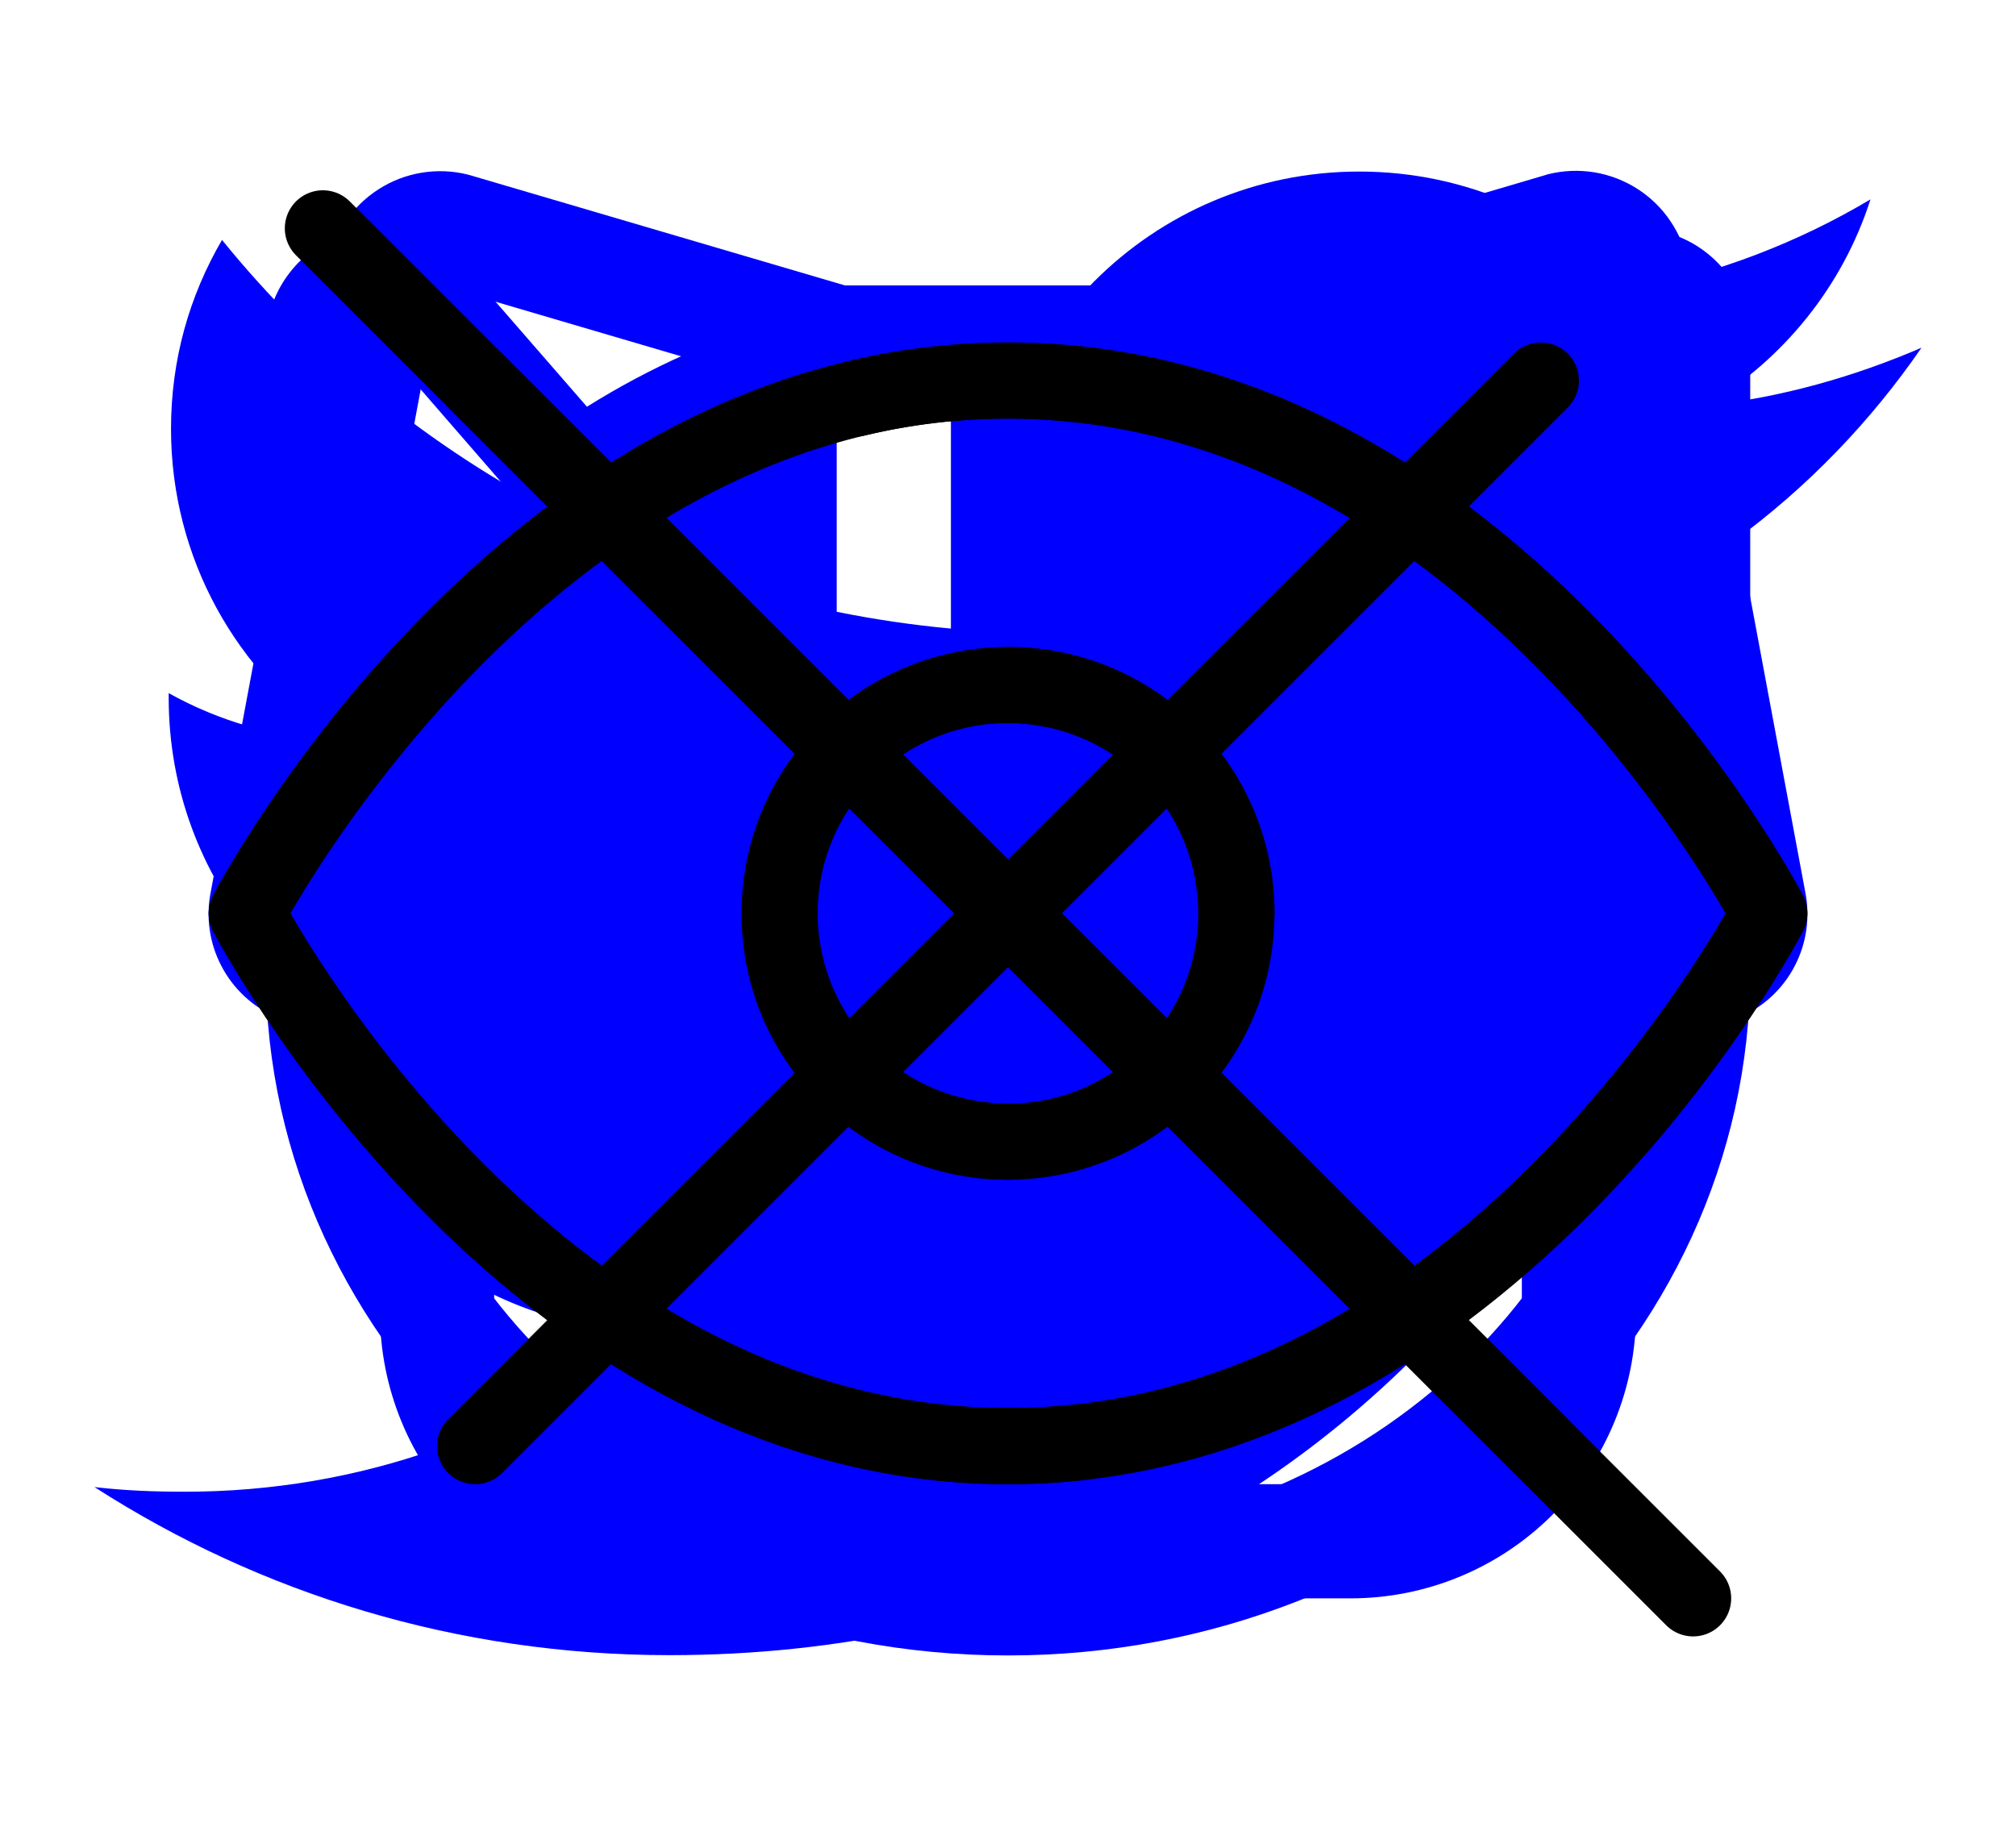
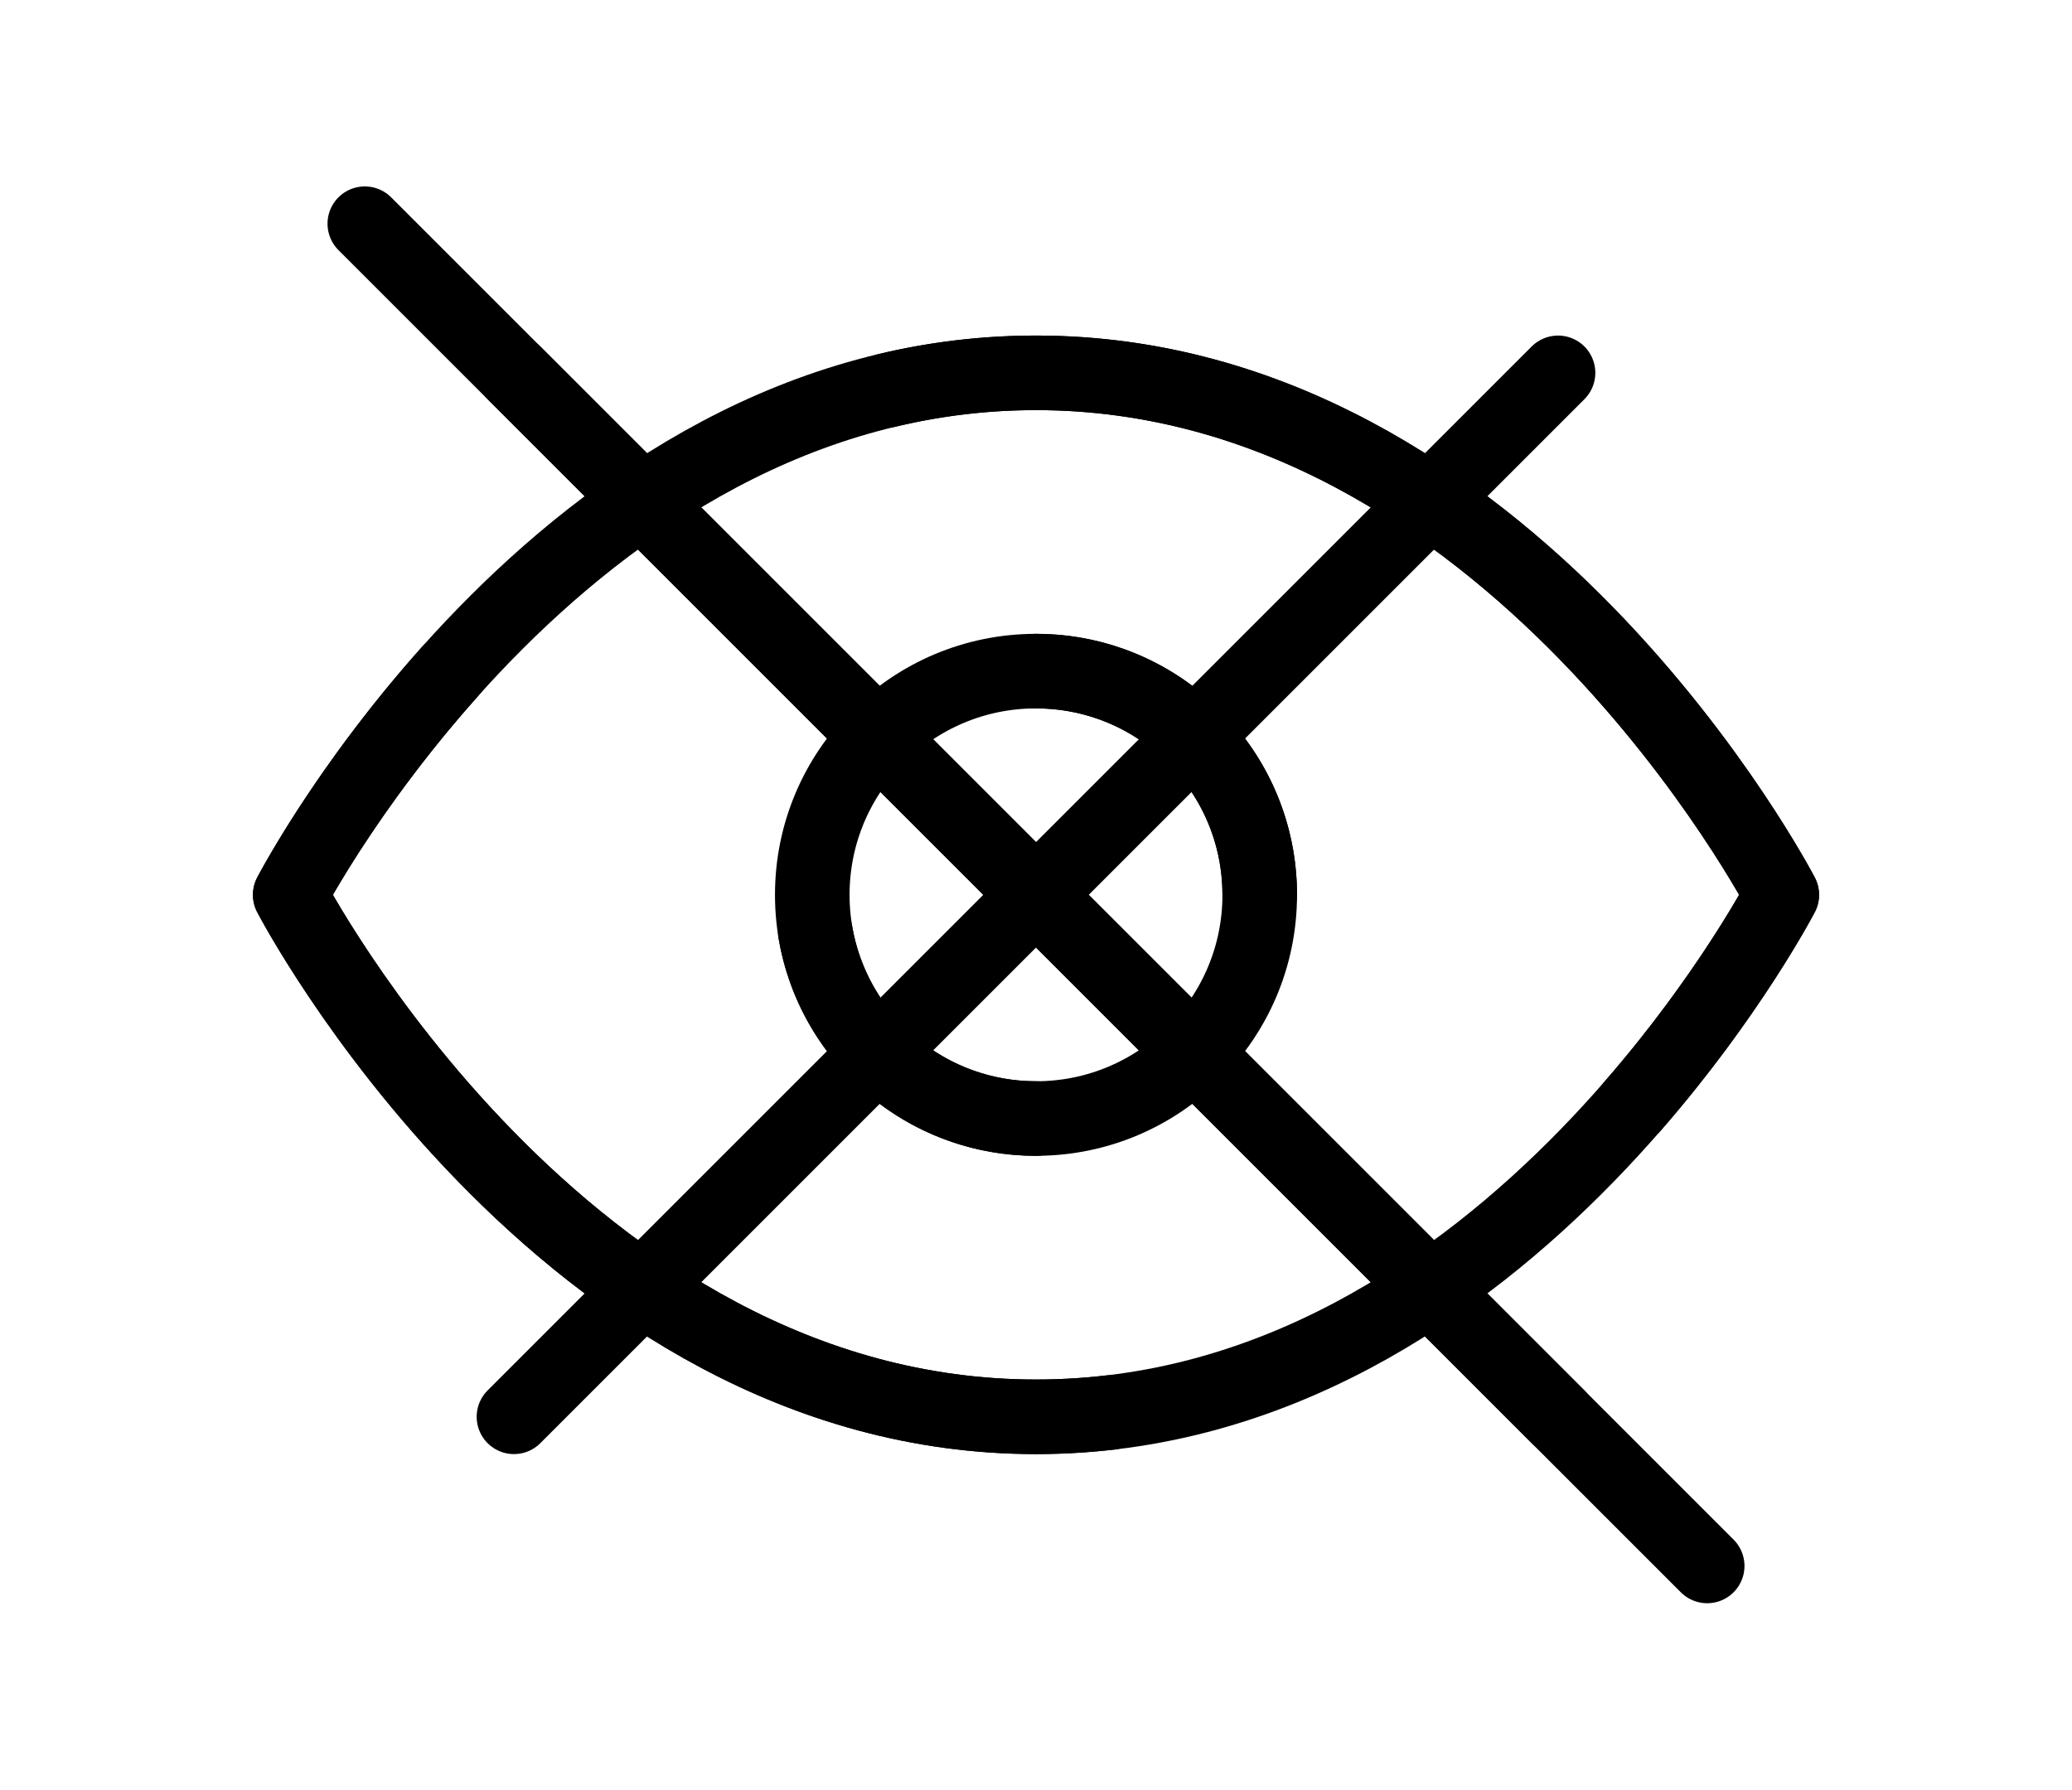
<svg xmlns="http://www.w3.org/2000/svg">
  <style>
        svg[id]:not(:target) {
            display: none;
        }


        .fill {
            fill: #00f;
            stroke: none;
        }

        .stroke {
            fill: none;
            stroke: #000;
            stroke-linecap: round;
            stroke-linejoin: round;
        }
    </style>
-   <svg id="cat" class="fill" viewBox="0 0 24 24">
-     <path d="M9 13.125C9 13.348 8.934 13.565 8.81 13.75C8.687 13.935 8.511 14.079 8.306 14.164C8.1 14.249 7.874 14.272 7.656 14.228C7.437 14.185 7.237 14.078 7.08 13.921C6.922 13.763 6.815 13.563 6.772 13.345C6.728 13.126 6.75 12.9 6.836 12.694C6.921 12.489 7.065 12.313 7.25 12.19C7.435 12.066 7.652 12 7.875 12C8.173 12 8.46 12.118 8.671 12.329C8.881 12.54 9 12.827 9 13.125ZM16.125 12C15.902 12 15.685 12.066 15.5 12.19C15.315 12.313 15.171 12.489 15.086 12.694C15.001 12.9 14.978 13.126 15.022 13.345C15.065 13.563 15.172 13.763 15.329 13.921C15.487 14.078 15.687 14.185 15.905 14.228C16.124 14.272 16.35 14.249 16.555 14.164C16.761 14.079 16.937 13.935 17.06 13.75C17.184 13.565 17.25 13.348 17.25 13.125C17.25 12.827 17.131 12.54 16.921 12.329C16.709 12.118 16.423 12 16.125 12ZM21.75 4.5V12.75C21.75 17.712 17.377 21.75 12 21.75C6.623 21.75 2.25 17.712 2.25 12.75V4.5C2.25 4.203 2.338 3.914 2.503 3.667C2.668 3.42 2.902 3.228 3.176 3.115C3.45 3.001 3.752 2.972 4.042 3.029C4.333 3.087 4.601 3.23 4.81 3.44C4.823 3.453 4.835 3.465 4.846 3.478L6.469 5.344C8.128 4.304 10.047 3.753 12.005 3.753C13.963 3.753 15.881 4.304 17.541 5.344L19.154 3.478C19.165 3.465 19.177 3.453 19.19 3.44C19.399 3.23 19.667 3.087 19.958 3.029C20.248 2.972 20.55 3.001 20.824 3.115C21.098 3.228 21.332 3.42 21.497 3.667C21.662 3.914 21.75 4.203 21.75 4.5ZM20.25 4.5L18.229 6.825C18.105 6.968 17.932 7.059 17.744 7.08C17.556 7.101 17.367 7.05 17.215 6.937C16.758 6.599 16.267 6.309 15.75 6.07V8.25C15.75 8.449 15.671 8.64 15.53 8.78C15.39 8.921 15.199 9 15 9C14.801 9 14.61 8.921 14.47 8.78C14.329 8.64 14.25 8.449 14.25 8.25V5.536C13.758 5.409 13.256 5.324 12.75 5.281V8.25C12.75 8.449 12.671 8.64 12.53 8.78C12.39 8.921 12.199 9 12 9C11.801 9 11.61 8.921 11.47 8.78C11.329 8.64 11.25 8.449 11.25 8.25V5.281C10.744 5.324 10.242 5.409 9.75 5.536V8.25C9.75 8.449 9.671 8.64 9.53 8.78C9.39 8.921 9.199 9 9 9C8.801 9 8.61 8.921 8.47 8.78C8.329 8.64 8.25 8.449 8.25 8.25V6.07C7.733 6.309 7.242 6.599 6.785 6.937C6.633 7.05 6.444 7.102 6.256 7.081C6.069 7.061 5.895 6.97 5.771 6.828L3.75 4.5V12.75C3.75 16.656 7.051 19.875 11.25 20.219V18.31L9.969 17.03C9.9 16.96 9.845 16.877 9.807 16.786C9.769 16.695 9.75 16.598 9.75 16.499C9.75 16.401 9.769 16.303 9.807 16.212C9.845 16.121 9.9 16.038 9.97 15.969C10.111 15.828 10.301 15.749 10.5 15.749C10.599 15.749 10.696 15.769 10.787 15.807C10.878 15.844 10.961 15.9 11.031 15.969L12 16.939L12.969 15.969C13.039 15.9 13.122 15.844 13.213 15.807C13.304 15.769 13.401 15.749 13.5 15.749C13.598 15.749 13.696 15.769 13.787 15.806C13.878 15.844 13.96 15.899 14.03 15.969C14.1 16.038 14.155 16.121 14.193 16.212C14.231 16.303 14.25 16.401 14.25 16.499C14.25 16.598 14.231 16.695 14.193 16.786C14.155 16.877 14.1 16.96 14.031 17.03L12.75 18.31V20.219C16.949 19.873 20.25 16.657 20.25 12.75V4.5Z" />
-   </svg>
-   <svg id="dog" class="fill" viewBox="0 0 24 24">
-     <path d="M22.473 11.719L20.933 3.469C20.896 3.268 20.817 3.076 20.703 2.907C20.589 2.737 20.441 2.592 20.269 2.482C20.097 2.372 19.904 2.297 19.702 2.264C19.5 2.231 19.294 2.24 19.095 2.289L19.066 2.298L14.142 3.75H9.858L4.934 2.302L4.905 2.294C4.707 2.244 4.5 2.236 4.298 2.269C4.096 2.302 3.903 2.376 3.731 2.487C3.559 2.597 3.411 2.742 3.297 2.911C3.183 3.081 3.104 3.272 3.067 3.473L1.527 11.719C1.461 12.049 1.51 12.392 1.666 12.69C1.821 12.989 2.074 13.226 2.382 13.361C2.58 13.452 2.794 13.499 3.011 13.5C3.271 13.5 3.526 13.43 3.75 13.297V17.25C3.75 18.244 4.145 19.198 4.848 19.902C5.552 20.605 6.505 21 7.5 21H16.5C17.495 21 18.448 20.605 19.152 19.902C19.855 19.198 20.25 18.244 20.25 17.25V13.298C20.473 13.431 20.728 13.501 20.988 13.501C21.205 13.5 21.42 13.453 21.618 13.363C21.926 13.227 22.18 12.991 22.335 12.691C22.491 12.392 22.539 12.049 22.473 11.719ZM3 12L4.54 3.75L8.484 4.91L3 12ZM16.5 19.5H12.75V18.31L14.031 17.031C14.171 16.89 14.25 16.699 14.25 16.5C14.25 16.301 14.171 16.11 14.031 15.969C13.89 15.829 13.699 15.75 13.5 15.75C13.301 15.75 13.11 15.829 12.969 15.969L12 16.94L11.031 15.969C10.89 15.829 10.699 15.75 10.5 15.75C10.301 15.75 10.11 15.829 9.969 15.969C9.829 16.11 9.75 16.301 9.75 16.5C9.75 16.699 9.829 16.89 9.969 17.031L11.25 18.31V19.5H7.5C6.903 19.5 6.331 19.263 5.909 18.841C5.487 18.419 5.25 17.847 5.25 17.25V11.541L10.117 5.25H13.882L18.75 11.541V17.25C18.75 17.847 18.513 18.419 18.091 18.841C17.669 19.263 17.097 19.5 16.5 19.5ZM21 12L15.516 4.91L19.46 3.75L21 12ZM9.75 13.125C9.75 13.348 9.684 13.565 9.56 13.75C9.437 13.935 9.261 14.079 9.056 14.164C8.85 14.249 8.624 14.272 8.406 14.228C8.187 14.185 7.987 14.078 7.83 13.921C7.672 13.763 7.565 13.563 7.522 13.344C7.478 13.126 7.5 12.9 7.586 12.694C7.671 12.489 7.815 12.313 8 12.19C8.185 12.066 8.402 12 8.625 12C8.923 12 9.21 12.118 9.421 12.329C9.631 12.54 9.75 12.827 9.75 13.125ZM16.5 13.125C16.5 13.348 16.434 13.565 16.31 13.75C16.187 13.935 16.011 14.079 15.806 14.164C15.6 14.249 15.374 14.272 15.155 14.228C14.937 14.185 14.737 14.078 14.579 13.921C14.422 13.763 14.315 13.563 14.272 13.344C14.228 13.126 14.251 12.9 14.336 12.694C14.421 12.489 14.565 12.313 14.75 12.19C14.935 12.066 15.152 12 15.375 12C15.673 12 15.96 12.118 16.171 12.329C16.381 12.54 16.5 12.827 16.5 13.125Z" />
-   </svg>
-   <svg id="twitter" class="fill" viewBox="0 0 512 512">
-     <path d="M459.37 151.716c.325 4.548.325 9.097.325 13.645 0 138.72-105.583 298.558-298.558 298.558-59.452 0-114.68-17.219-161.137-47.106 8.447.974 16.568 1.299 25.34 1.299 49.055 0 94.213-16.568 130.274-44.832-46.132-.975-84.792-31.188-98.112-72.772 6.498.974 12.995 1.624 19.818 1.624 9.421 0 18.843-1.3 27.614-3.573-48.081-9.747-84.143-51.98-84.143-102.985v-1.299c13.969 7.797 30.214 12.67 47.431 13.319-28.264-18.843-46.781-51.005-46.781-87.391 0-19.492 5.197-37.36 14.294-52.954 51.655 63.675 129.3 105.258 216.365 109.807-1.624-7.797-2.599-15.918-2.599-24.04 0-57.828 46.782-104.934 104.934-104.934 30.213 0 57.502 12.67 76.67 33.137 23.715-4.548 46.456-13.32 66.599-25.34-7.798 24.366-24.366 44.833-46.132 57.827 21.117-2.273 41.584-8.122 60.426-16.243-14.292 20.791-32.161 39.308-52.628 54.253z" />
-   </svg>
  <svg id="cross" class="stroke" viewBox="0 0 24 24">
    <path d="M19 5L5 19M5 5L19 19" />
  </svg>
  <svg id="eye_closed" class="stroke" viewBox="0 0 24 24">
    <path d="M20 14.834C21.308 13.332 22 12 22 12C22 12 18.364 5 12 5C11.659 5 11.325 5.02 11 5.058C10.658 5.098 10.324 5.158 10 5.236M12 9C12.351 9 12.687 9.06 13 9.171C13.852 9.472 14.528 10.148 14.829 11C14.94 11.313 15 11.649 15 12M3 3L21 21M12 15C11.649 15 11.313 14.94 11 14.829C10.148 14.528 9.472 13.852 9.171 13C9.114 12.839 9.07 12.672 9.041 12.5M4.147 9C3.839 9.345 3.562 9.682 3.319 10C2.453 11.128 2 12 2 12C2 12 5.636 19 12 19C12.341 19 12.675 18.98 13 18.942" />
  </svg>
  <svg id="eye_open" class="stroke" viewBox="0 0 24 24">
    <path d="M12 5C5.636 5 2 12 2 12C2 12 5.636 19 12 19C18.364 19 22 12 22 12C22 12 18.364 5 12 5 M12 15C13.657 15 15 13.657 15 12C15 10.343 13.657 9 12 9C10.343 9 9 10.343 9 12C9 13.657 10.343 15 12 15" />
  </svg>
</svg>
